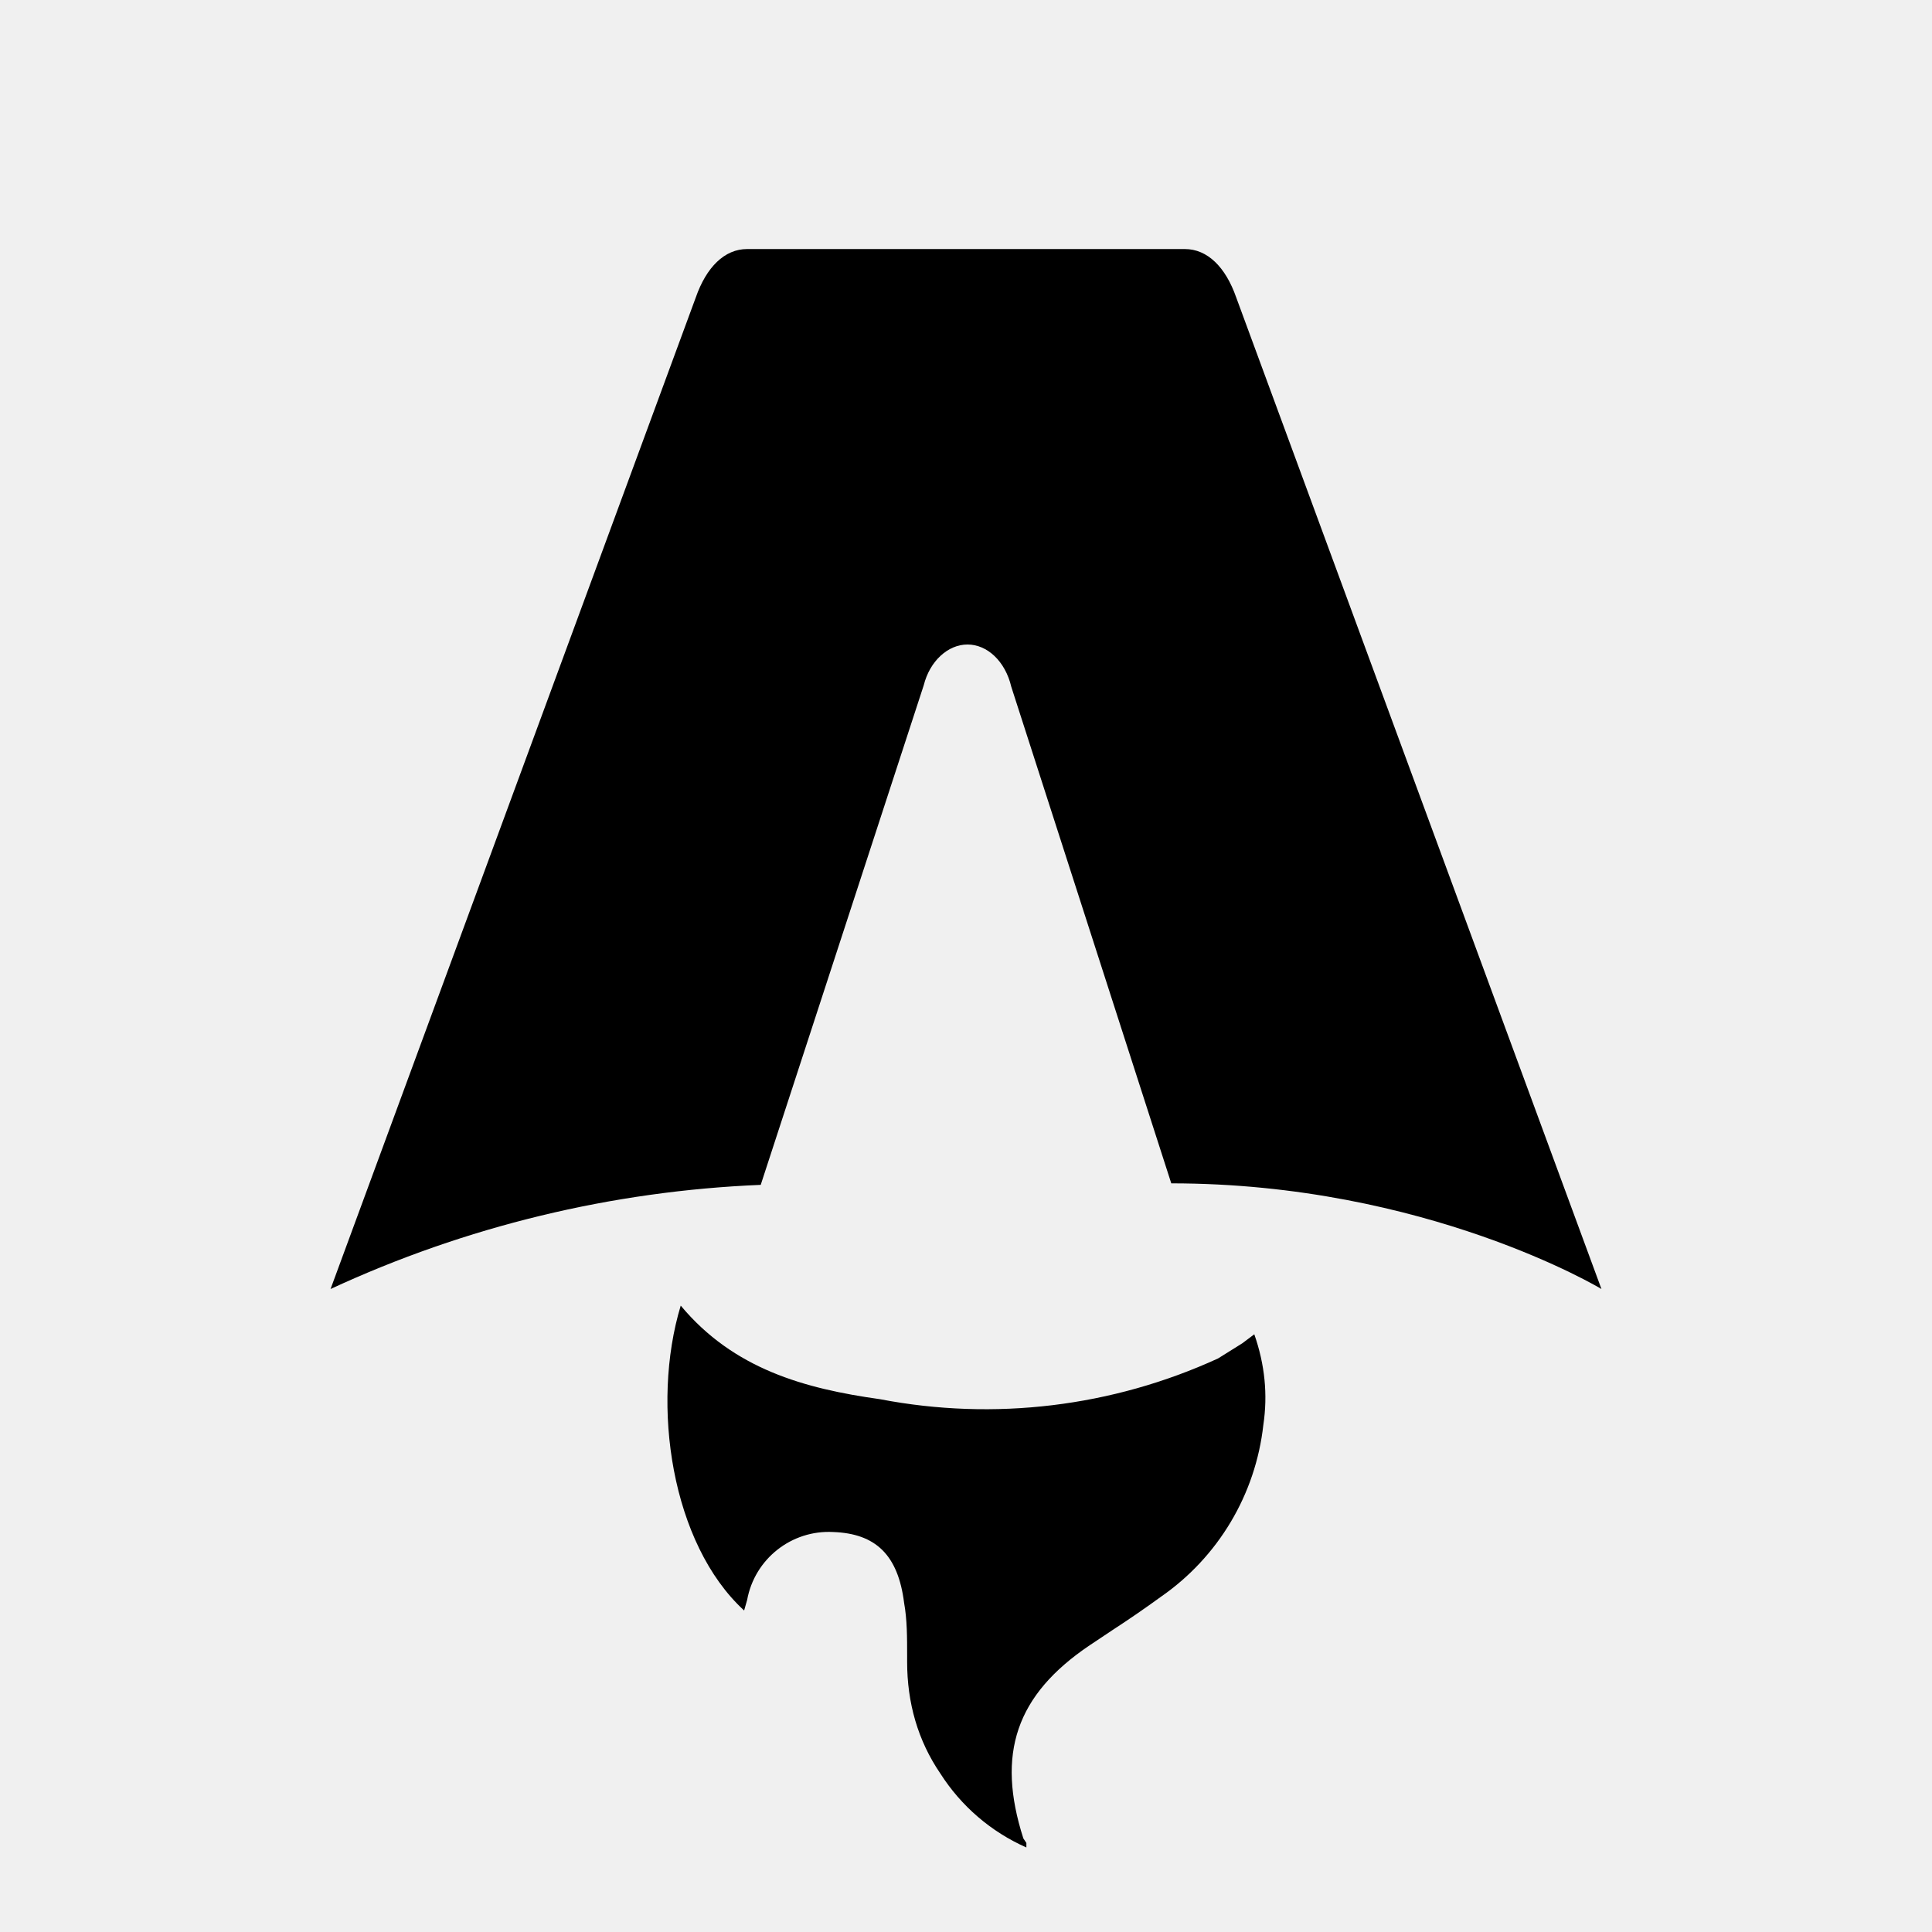
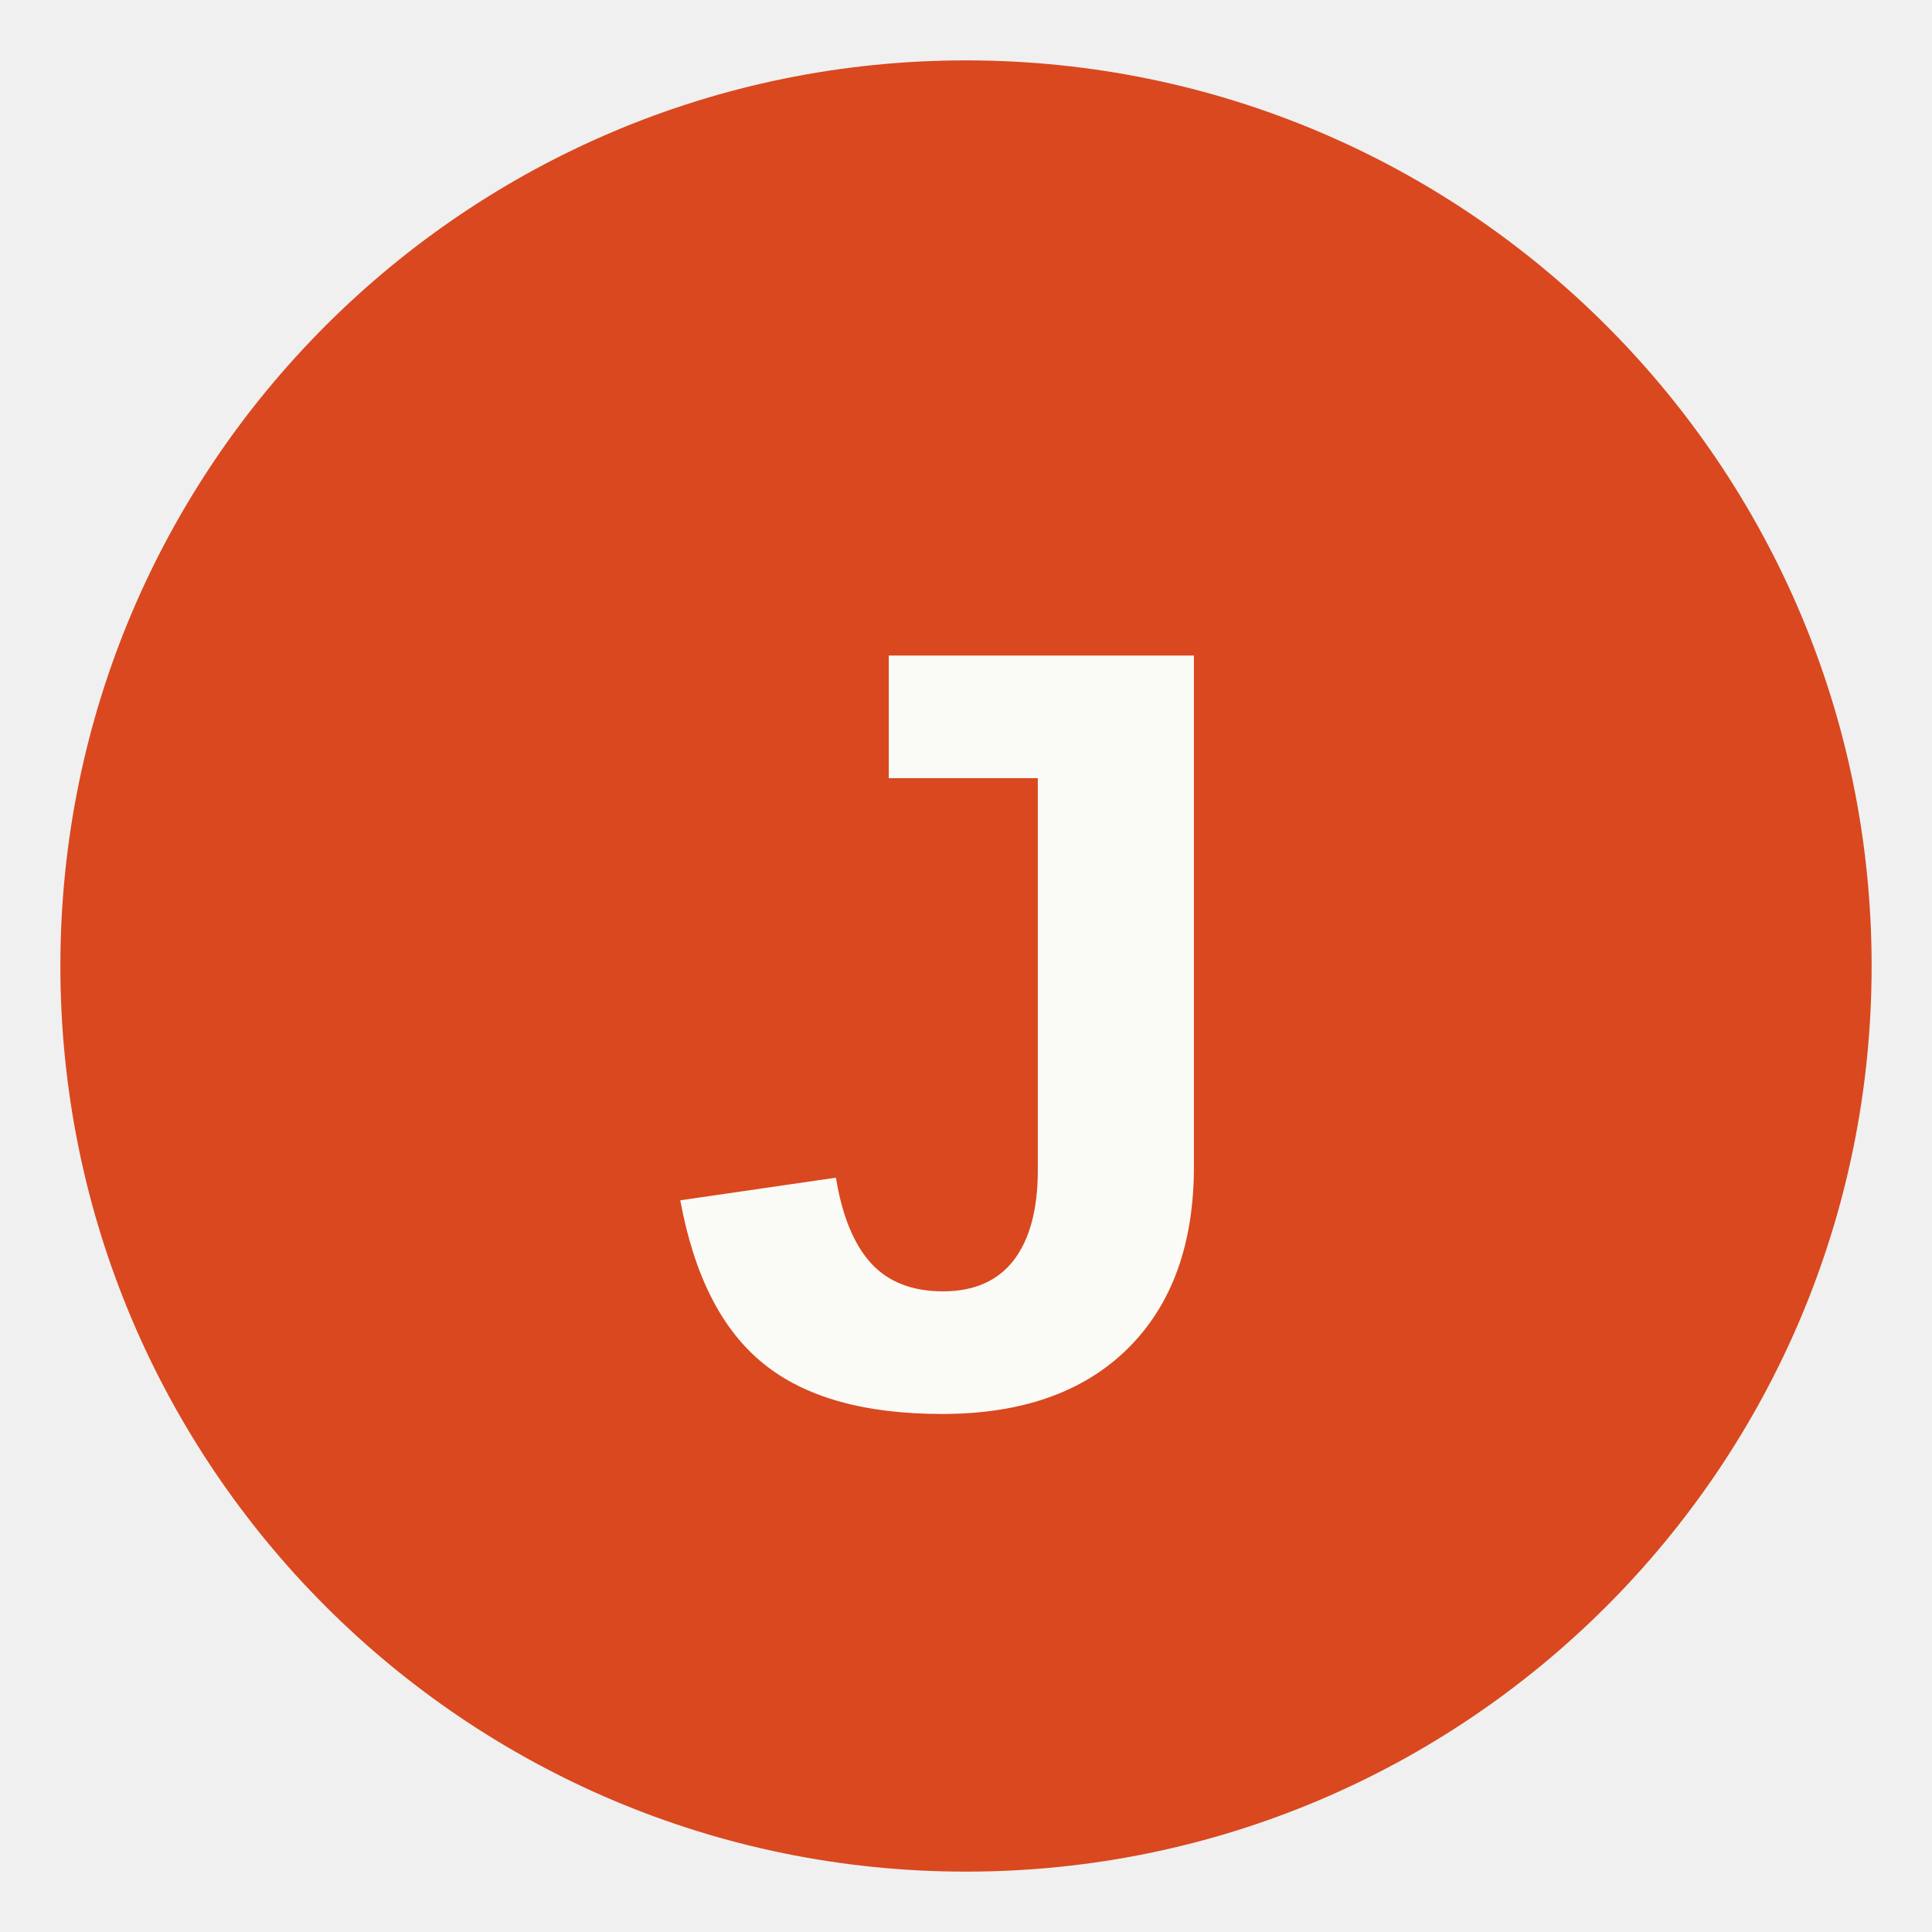
- <svg xmlns="http://www.w3.org/2000/svg" fill="none" viewBox="0 0 128 128">
-   <path d="M50.4 78.5a75.1 75.1 0 0 0-28.5 6.9l24.2-65.7c.7-2 1.9-3.2 3.4-3.2h29c1.5 0 2.7 1.2 3.4 3.2l24.2 65.7s-11.6-7-28.5-7L67 45.5c-.4-1.7-1.6-2.8-2.9-2.8-1.3 0-2.5 1.1-2.9 2.7L50.4 78.5Zm-1.1 28.2Zm-4.2-20.2c-2 6.6-.6 15.8 4.2 20.2a17.5 17.5 0 0 1 .2-.7 5.5 5.5 0 0 1 5.7-4.5c2.8.1 4.3 1.5 4.7 4.7.2 1.1.2 2.3.2 3.5v.4c0 2.7.7 5.2 2.2 7.4a13 13 0 0 0 5.7 4.9v-.3l-.2-.3c-1.8-5.6-.5-9.5 4.4-12.8l1.5-1a73 73 0 0 0 3.2-2.2 16 16 0 0 0 6.8-11.4c.3-2 .1-4-.6-6l-.8.6-1.6 1a37 37 0 0 1-22.4 2.7c-5-.7-9.7-2-13.2-6.2Z" />
-   <style>
-         path { fill: #000; }
-         @media (prefers-color-scheme: dark) {
-             path { fill: #FFF; }
-         }
-     </style>
+ <svg xmlns="http://www.w3.org/2000/svg" viewBox="0 0 64 64">
+   <circle cx="32" cy="32" r="30" fill="#d9481f" />
+   <text x="32" y="34" font-family="Arial, Helvetica, sans-serif" font-size="36" font-weight="900" fill="#fafaf6" text-anchor="middle" dominant-baseline="central">J</text>
</svg>
